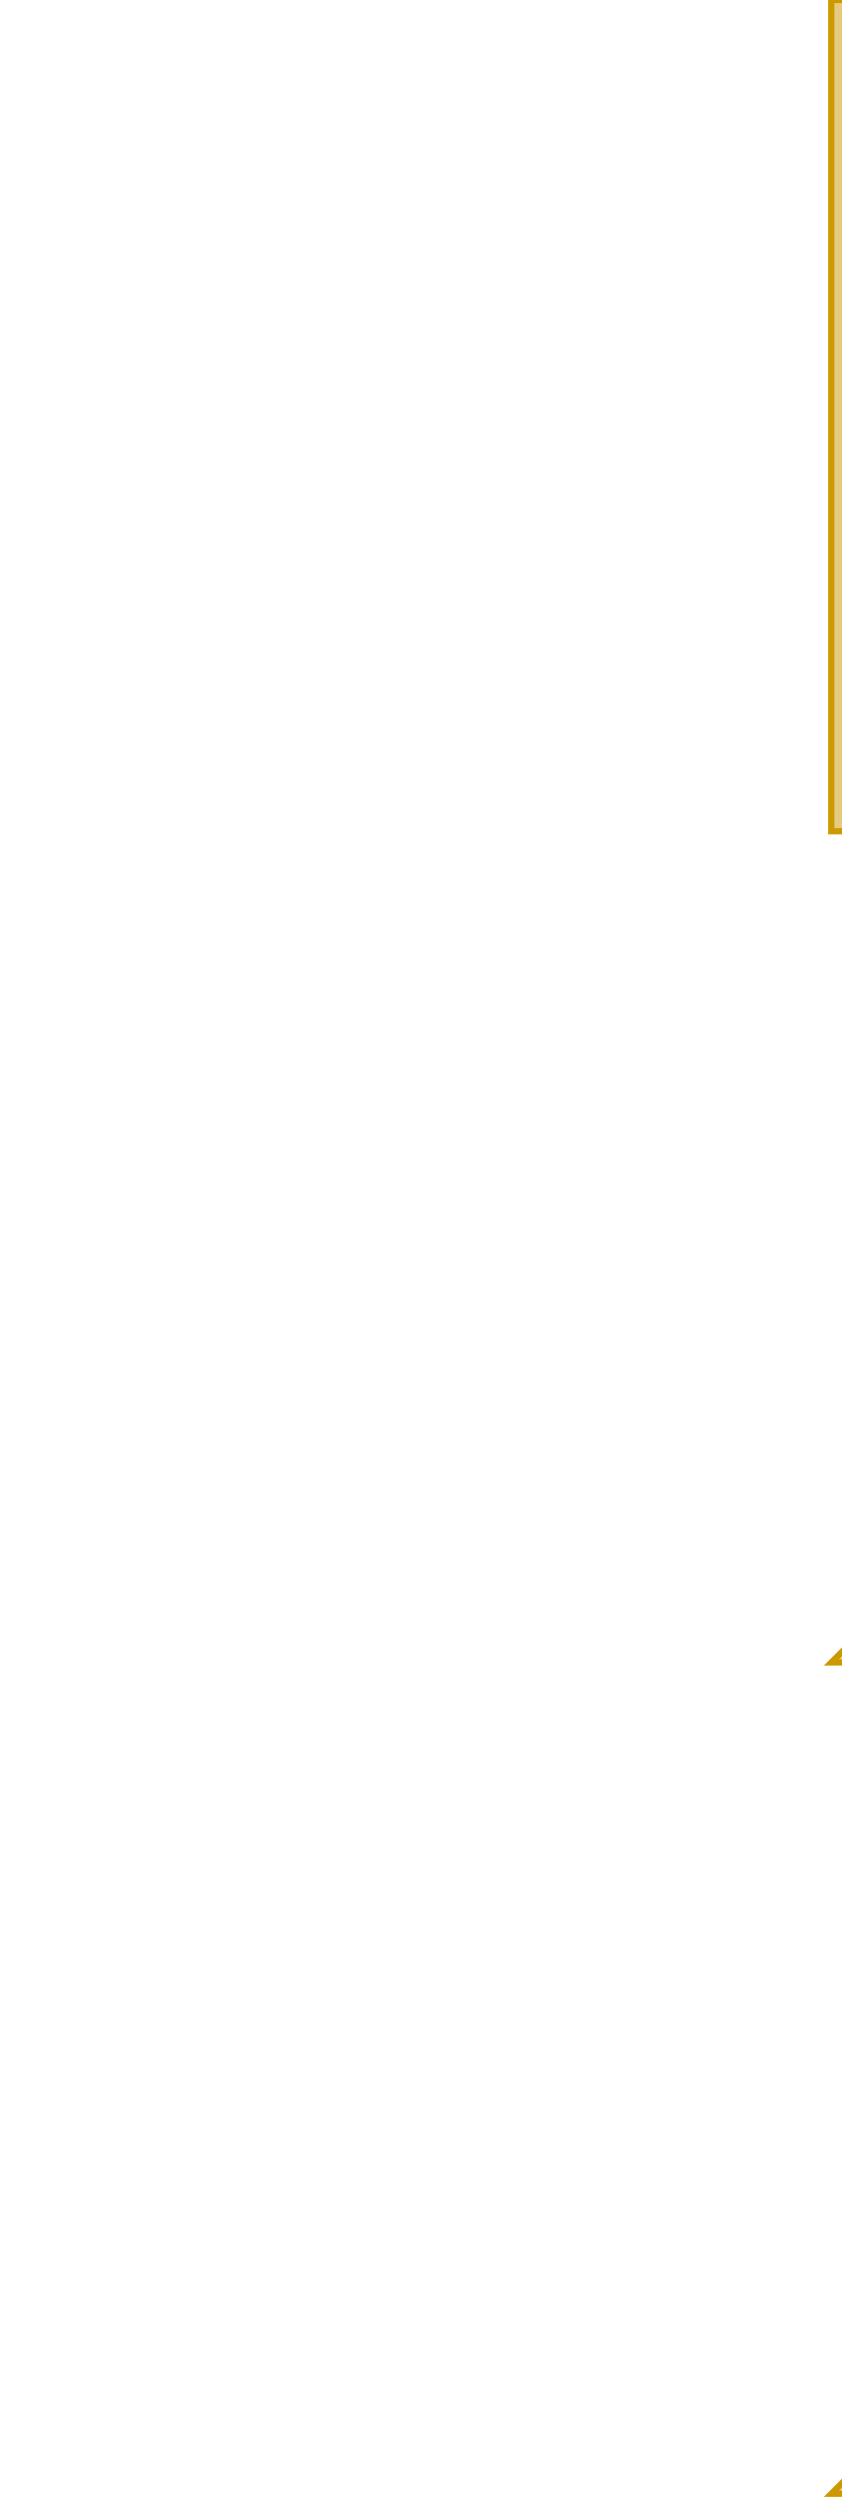
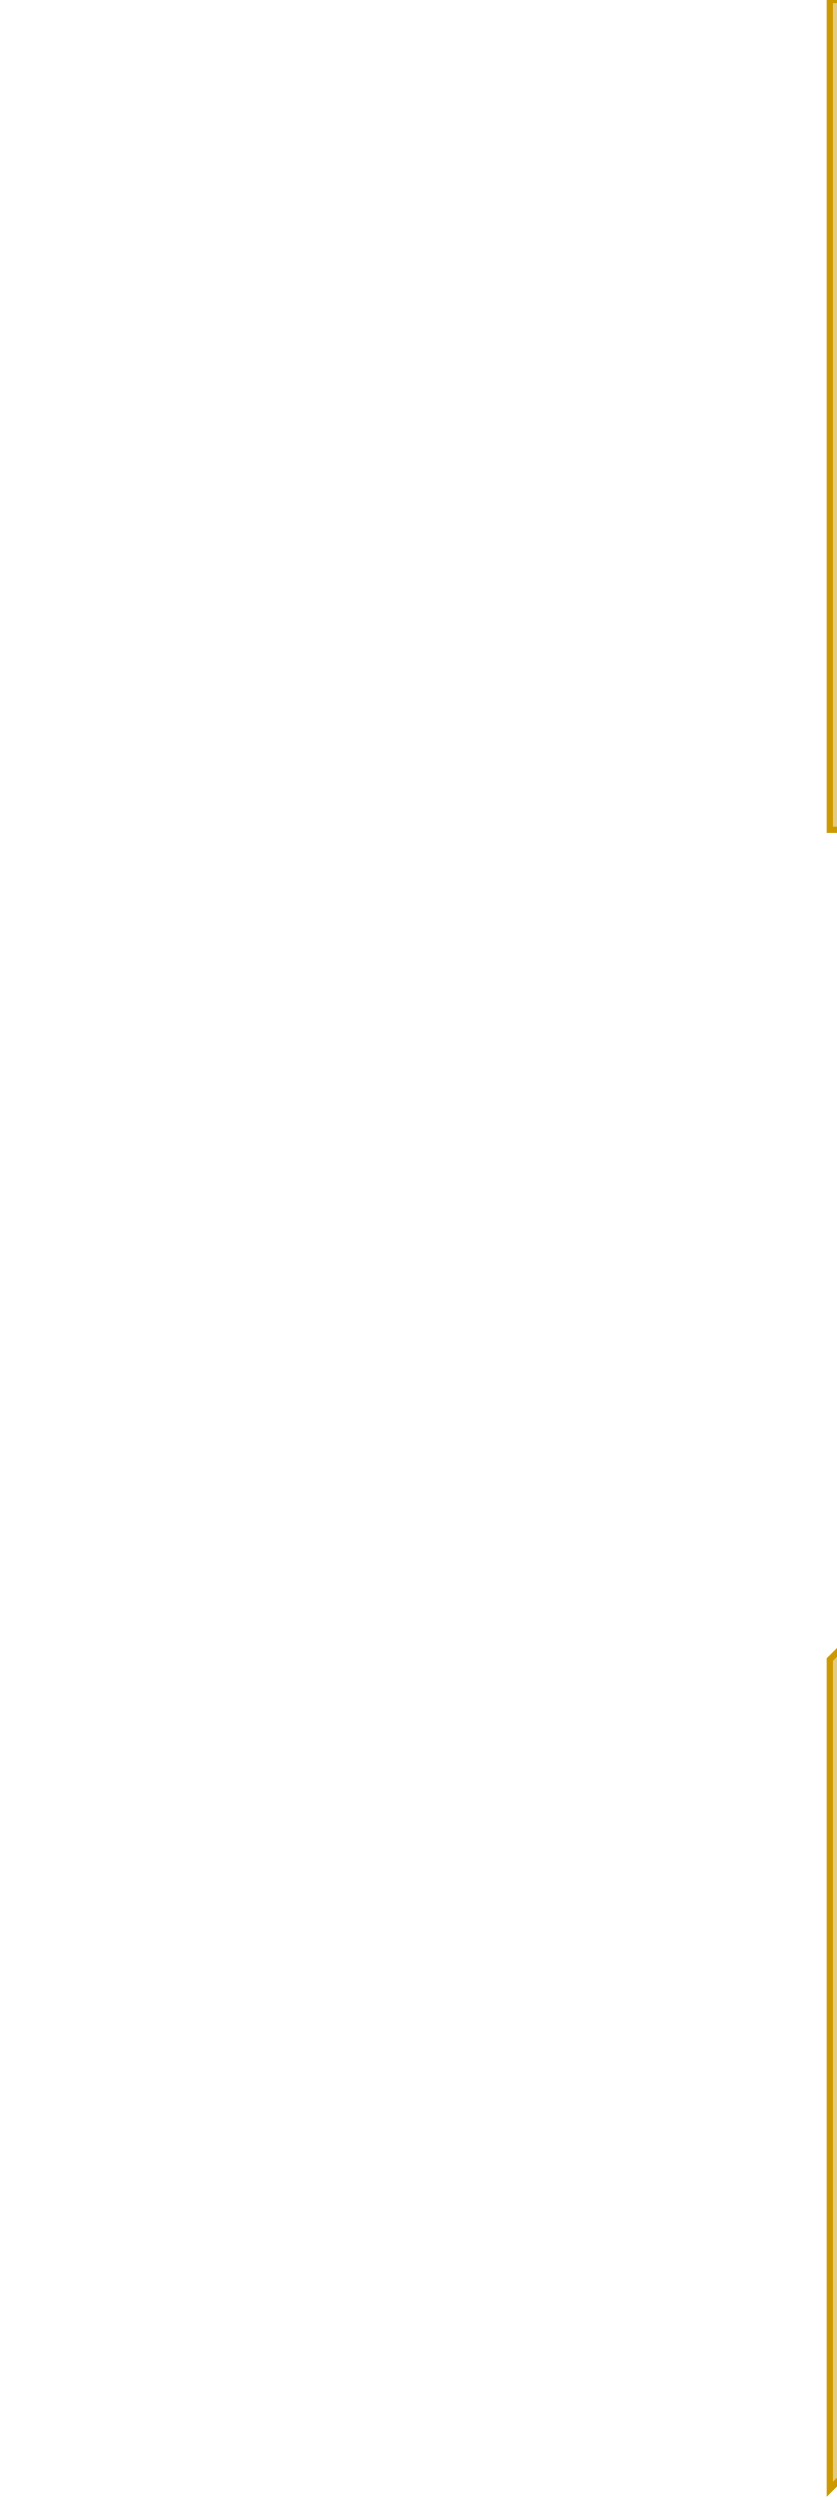
<svg xmlns="http://www.w3.org/2000/svg" width="100%" height="100%" version="1.1">
  <g fill-rule="evenodd">
    <path d="M 266.667,133.333 L 133.333,133.333 L 133.333,0 L 266.667,0 L 266.667,133.333 z " style="fill-opacity:0.5;fill:rgb(204,153,0);stroke:rgb(204,153,0);stroke-width:1" />
  </g>
  <g fill-rule="evenodd">
-     <path d="M 266.667,266.667 L 133.333,266.667 L 266.667,133.333 L 266.667,266.667 z " style="fill-opacity:0.5;fill:rgb(204,153,0);stroke:rgb(204,153,0);stroke-width:1" />
-   </g>
-   <g fill-rule="evenodd">
-     <path d="M 266.667,266.667 L 266.667,400 L 133.333,400 L 266.667,266.667 z " style="fill-opacity:0.5;fill:rgb(204,153,0);stroke:rgb(204,153,0);stroke-width:1" />
+     <path d="M 266.667,266.667 L 133.333,400 L 133.333,266.667 L 266.667,133.333 L 266.667,266.667 z " style="fill-opacity:0.5;fill:rgb(204,153,0);stroke:rgb(204,153,0);stroke-width:1" />
  </g>
</svg>
